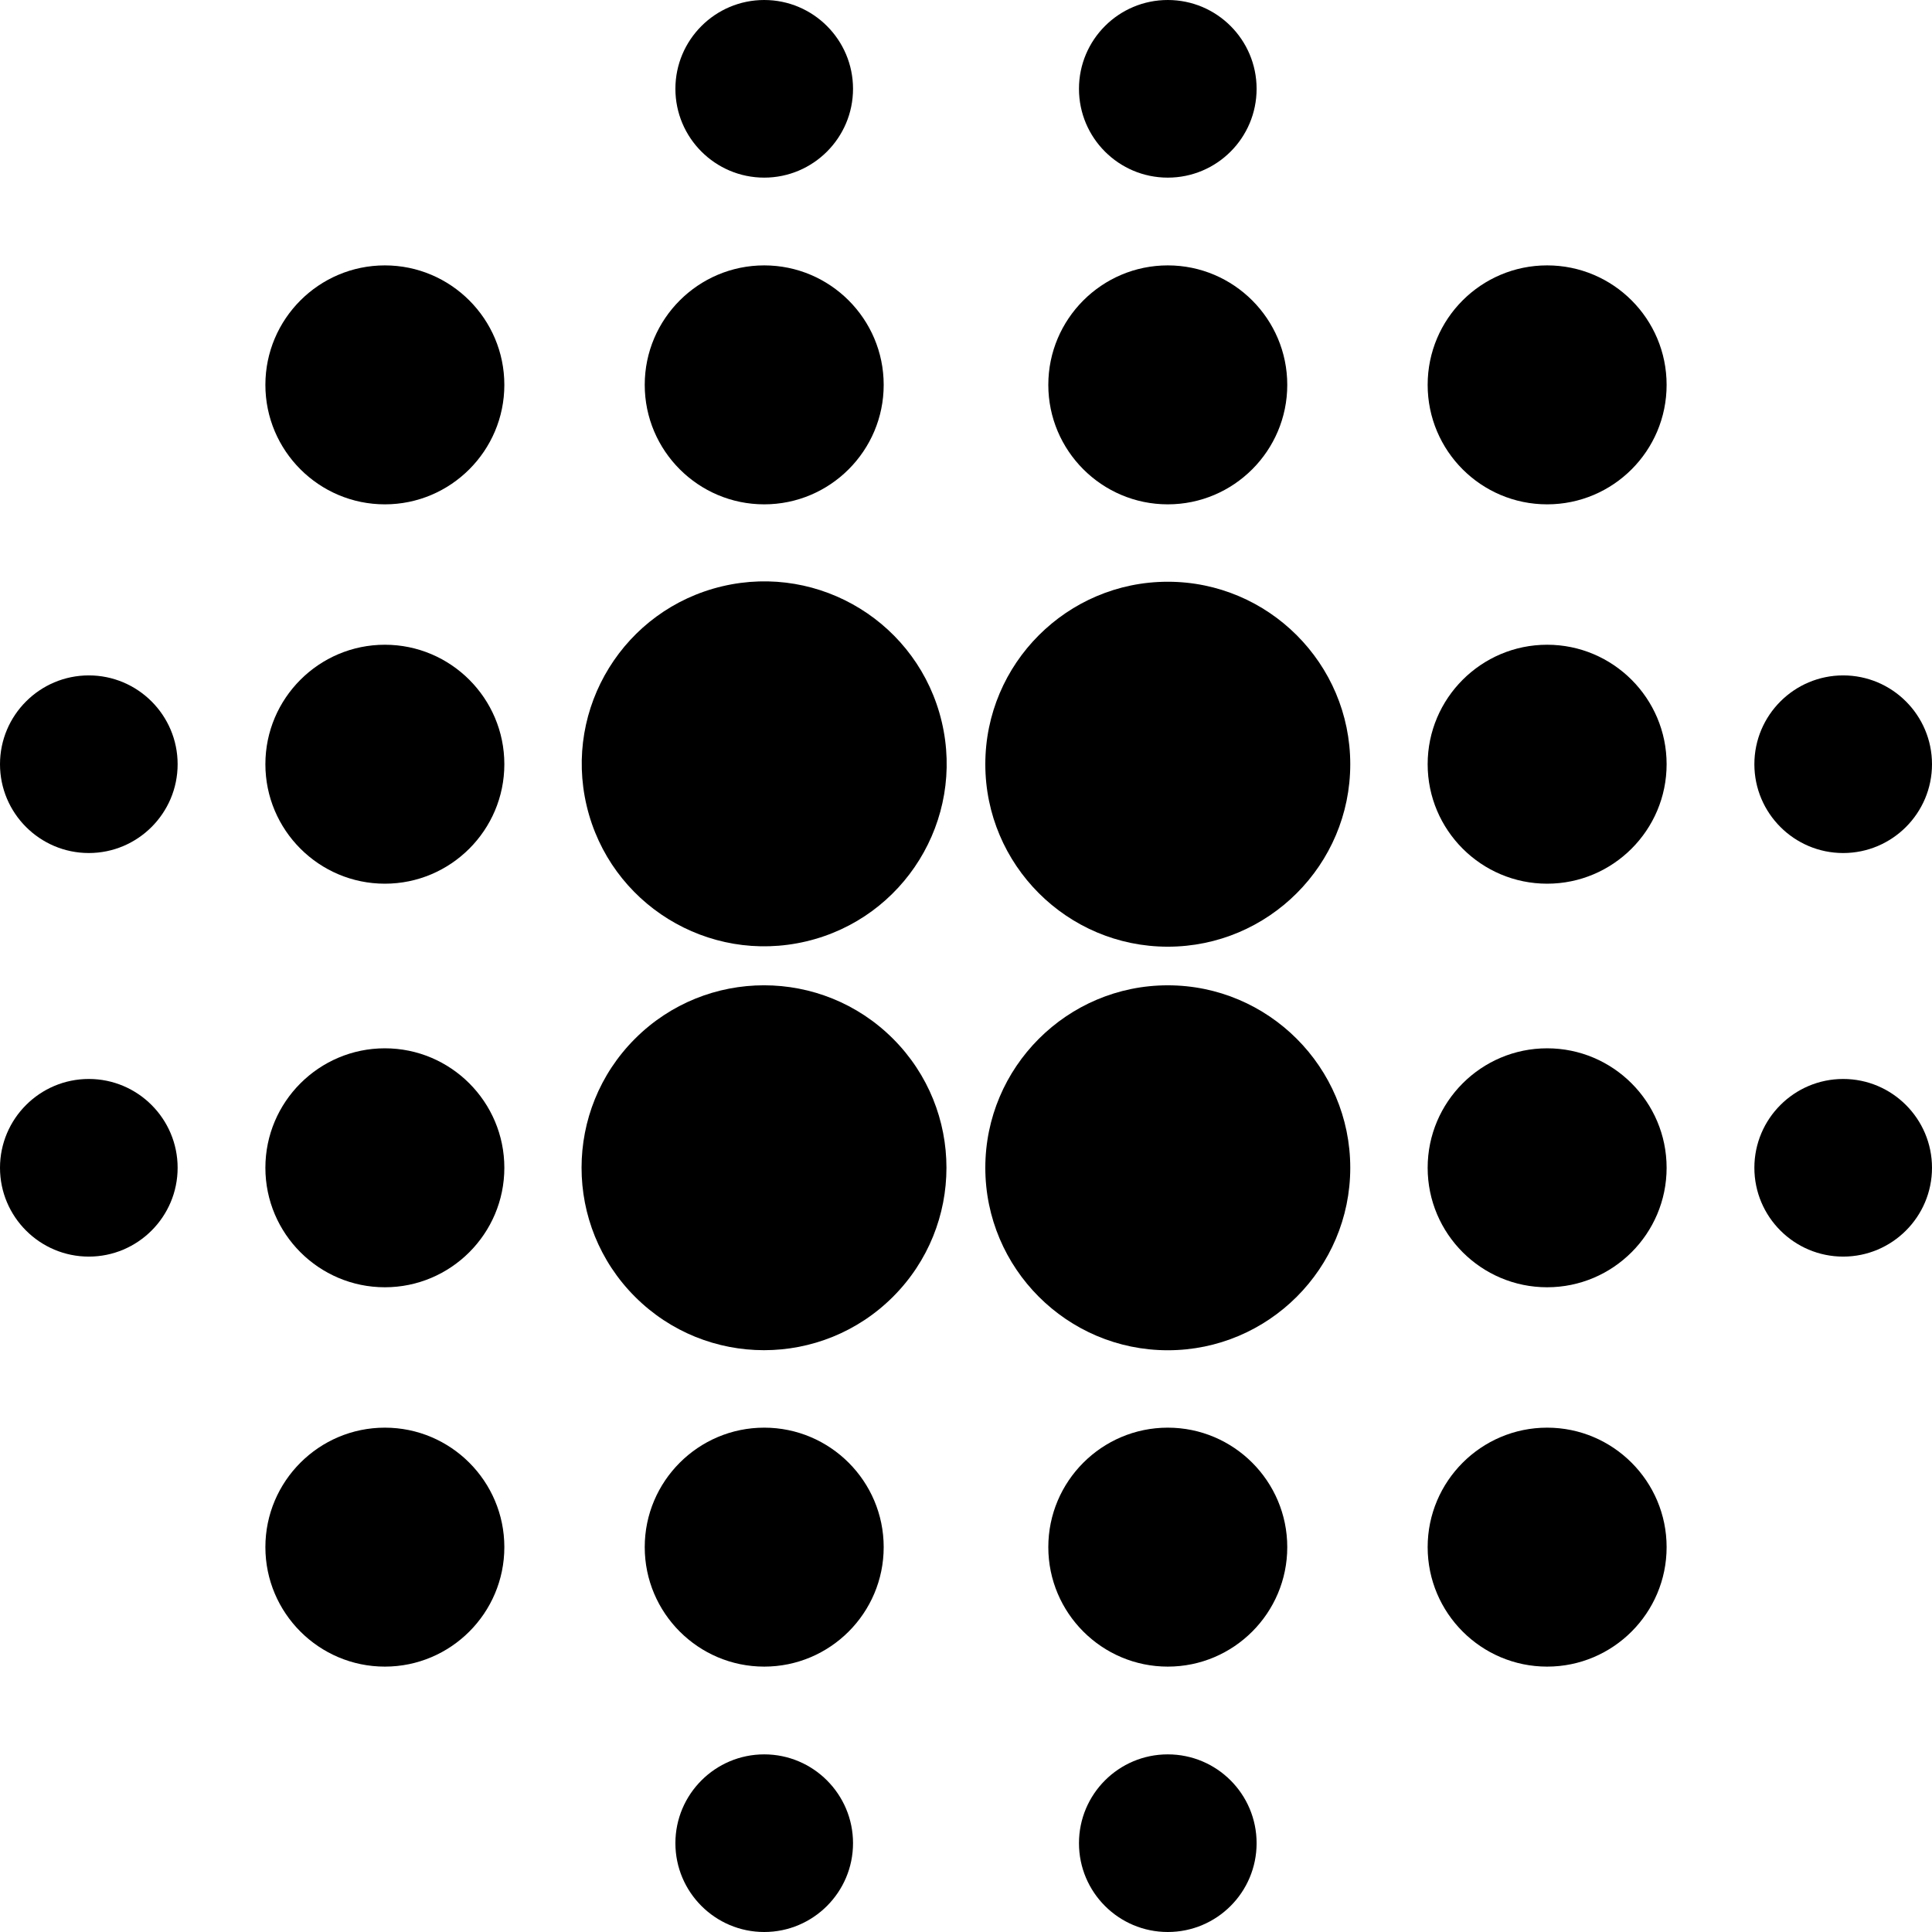
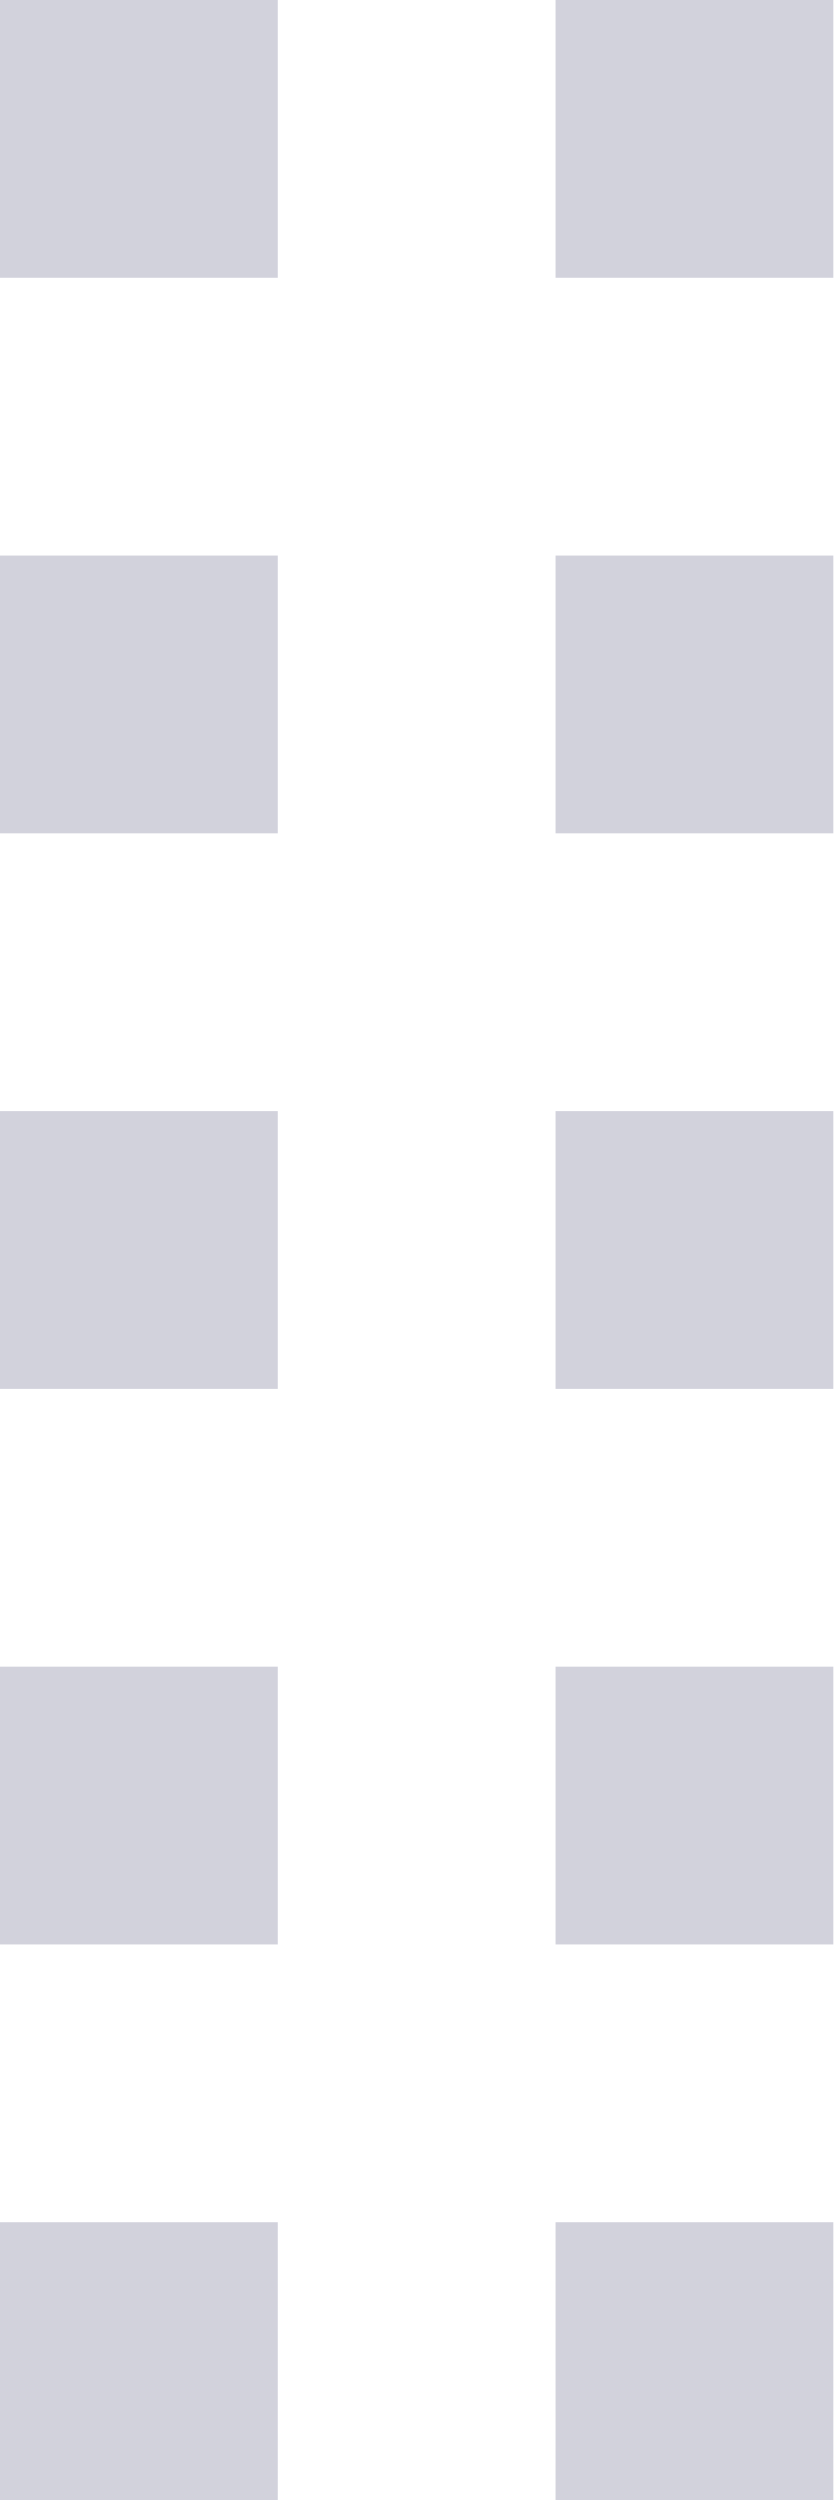
- <svg xmlns="http://www.w3.org/2000/svg" id="Capa_1" enable-background="new 0 0 512 512" height="512" viewBox="0 0 512 512" width="512">
-   <g>
-     <path d="m101.993 170.862c-17.459 0-31.663 14.204-31.663 31.663s14.204 31.663 31.663 31.663 31.663-14.204 31.663-31.663-14.204-31.663-31.663-31.663z" />
-     <path d="m23.537 178.988c-12.978 0-23.537 10.558-23.537 23.536 0 12.979 10.559 23.537 23.537 23.537s23.537-10.559 23.537-23.537-10.558-23.536-23.537-23.536z" />
-     <path d="m309.476 154.167c-26.665 0-48.358 21.693-48.358 48.358s21.693 48.358 48.358 48.358c26.664 0 48.357-21.693 48.357-48.358s-21.693-48.358-48.357-48.358z" />
-     <ellipse cx="202.525" cy="202.525" rx="48.358" ry="48.358" transform="matrix(.973 -.23 .23 .973 -41.113 51.949)" />
-     <path d="m309.476 261.117c-26.665 0-48.358 21.693-48.358 48.358s21.693 48.358 48.358 48.358c26.664 0 48.357-21.693 48.357-48.358 0-26.664-21.693-48.358-48.357-48.358z" />
-     <path d="m410.007 170.862c-17.459 0-31.663 14.204-31.663 31.663s14.204 31.663 31.663 31.663 31.663-14.204 31.663-31.663-14.204-31.663-31.663-31.663z" />
-     <path d="m488.463 226.062c12.979 0 23.537-10.559 23.537-23.537s-10.559-23.537-23.537-23.537-23.537 10.559-23.537 23.537 10.558 23.537 23.537 23.537z" />
-     <ellipse cx="202.525" cy="309.475" rx="48.358" ry="48.358" transform="matrix(.707 -.707 .707 .707 -159.514 233.85)" />
-     <path d="m101.993 277.813c-17.459 0-31.663 14.204-31.663 31.663s14.204 31.663 31.663 31.663 31.663-14.204 31.663-31.663-14.204-31.663-31.663-31.663z" />
-     <path d="m23.537 285.938c-12.978 0-23.537 10.559-23.537 23.538 0 12.978 10.559 23.537 23.537 23.537s23.537-10.559 23.537-23.537c0-12.979-10.558-23.538-23.537-23.538z" />
-     <path d="m410.007 277.813c-17.459 0-31.663 14.204-31.663 31.663s14.204 31.663 31.663 31.663 31.663-14.204 31.663-31.663-14.204-31.663-31.663-31.663z" />
-     <path d="m488.463 285.938c-12.979 0-23.537 10.559-23.537 23.537s10.559 23.537 23.537 23.537 23.537-10.558 23.537-23.536c0-12.979-10.559-23.538-23.537-23.538z" />
-     <path d="m309.476 133.656c17.459 0 31.662-14.204 31.662-31.663s-14.203-31.663-31.662-31.663-31.663 14.204-31.663 31.663 14.204 31.663 31.663 31.663z" />
-     <circle cx="410.007" cy="101.993" r="31.663" />
-     <path d="m101.993 378.344c-17.459 0-31.663 14.204-31.663 31.663s14.204 31.663 31.663 31.663 31.663-14.204 31.663-31.663-14.204-31.663-31.663-31.663z" />
-     <path d="m410.007 378.344c-17.459 0-31.663 14.204-31.663 31.663s14.204 31.663 31.663 31.663 31.663-14.204 31.663-31.663-14.204-31.663-31.663-31.663z" />
-     <path d="m101.993 70.331c-17.459 0-31.663 14.204-31.663 31.663s14.204 31.663 31.663 31.663 31.663-14.204 31.663-31.663-14.204-31.663-31.663-31.663z" />
-     <circle cx="309.476" cy="23.537" r="23.537" />
-     <path d="m309.476 378.344c-17.459 0-31.663 14.204-31.663 31.663s14.204 31.663 31.663 31.663 31.662-14.204 31.662-31.663-14.203-31.663-31.662-31.663z" />
-     <circle cx="309.476" cy="488.463" r="23.537" />
-     <path d="m202.524 133.656c17.459 0 31.663-14.204 31.663-31.663s-14.204-31.663-31.663-31.663-31.663 14.204-31.663 31.663 14.204 31.663 31.663 31.663z" />
-     <path d="m202.524 47.074c12.979 0 23.537-10.559 23.537-23.537.001-12.978-10.558-23.537-23.537-23.537-12.978 0-23.537 10.559-23.537 23.537.001 12.978 10.559 23.537 23.537 23.537z" />
-     <path d="m202.524 378.344c-17.459 0-31.663 14.204-31.663 31.663s14.204 31.663 31.663 31.663 31.663-14.204 31.663-31.663-14.204-31.663-31.663-31.663z" />
-     <path d="m202.524 464.926c-12.978 0-23.537 10.559-23.537 23.537s10.559 23.537 23.537 23.537c12.979 0 23.537-10.559 23.537-23.537s-10.558-23.537-23.537-23.537z" />
-   </g>
+ <svg xmlns="http://www.w3.org/2000/svg" width="6" height="18" viewBox="0 0 6 18" fill="none">
+   <path d="M0 0H2V2H0V0ZM4 0H6V2H4V0ZM0 4H2V6H0V4ZM4 4H6V6H4V4ZM0 8H2V10H0V8ZM4 8H6V10H4V8ZM0 12H2V14H0V12ZM4 12H6V14H4V12ZM0 16H2V18H0V16ZM4 16H6V18H4V16Z" fill="#D2D2DC" />
</svg>
